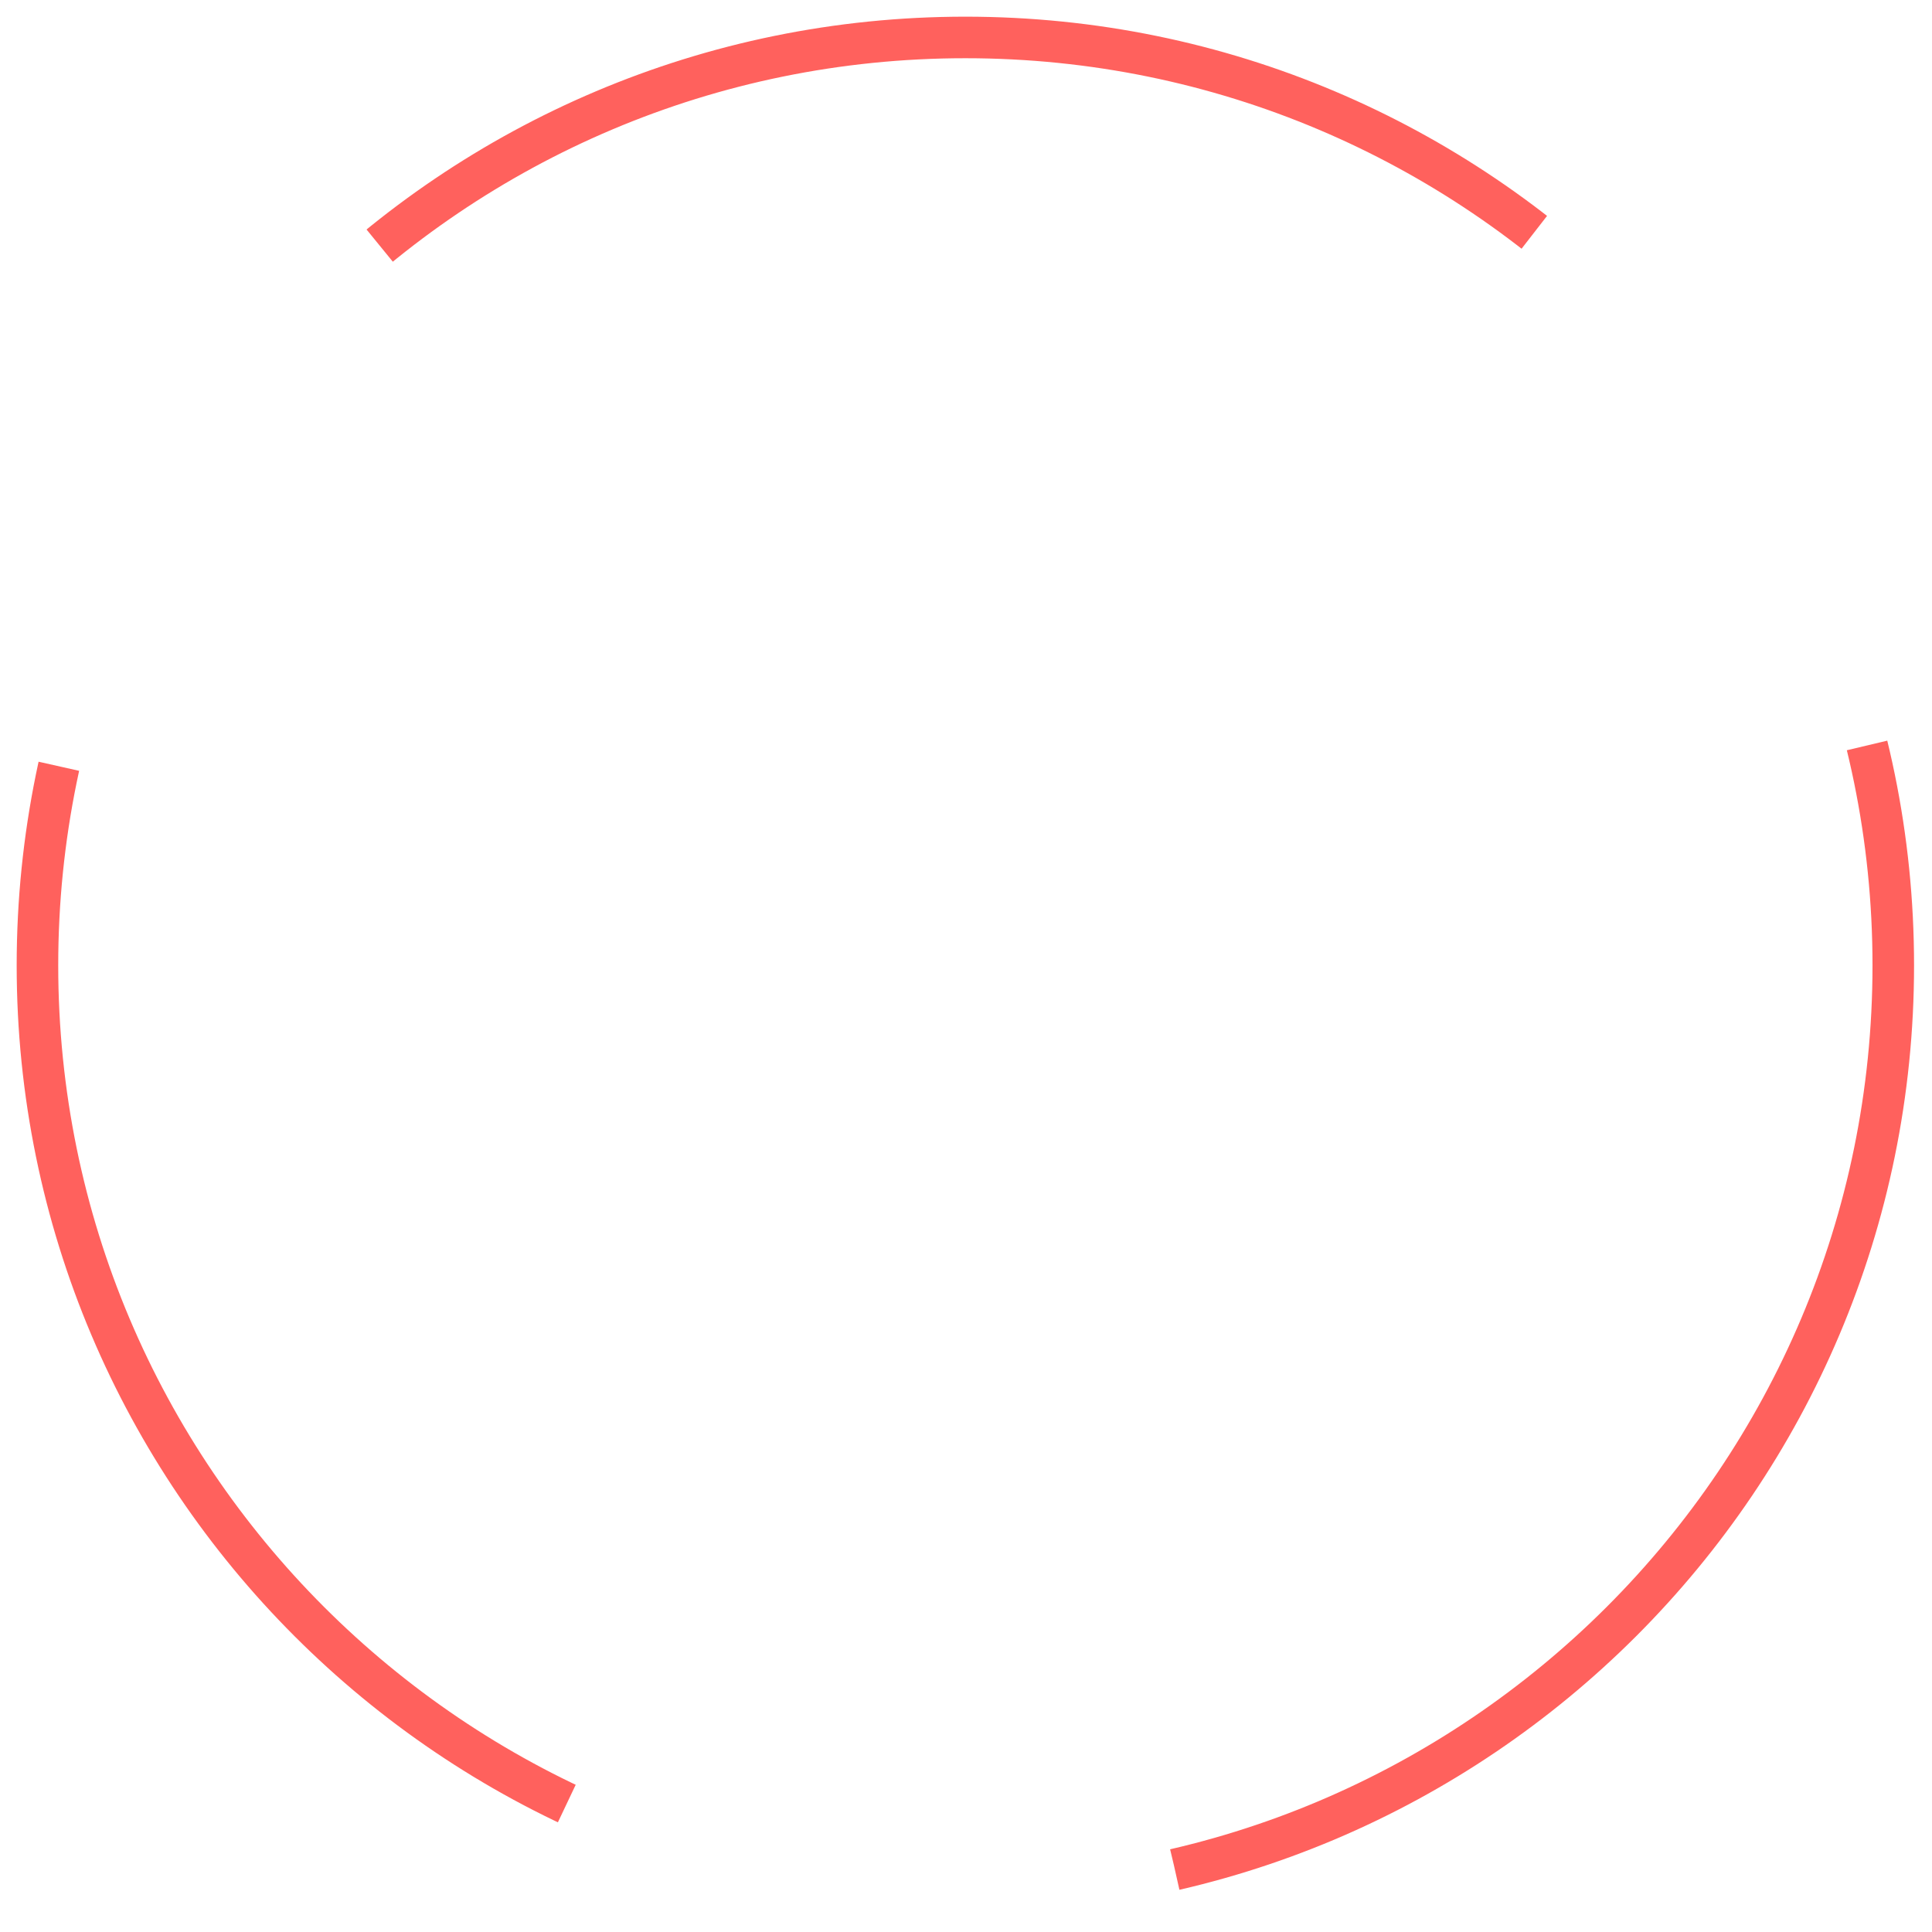
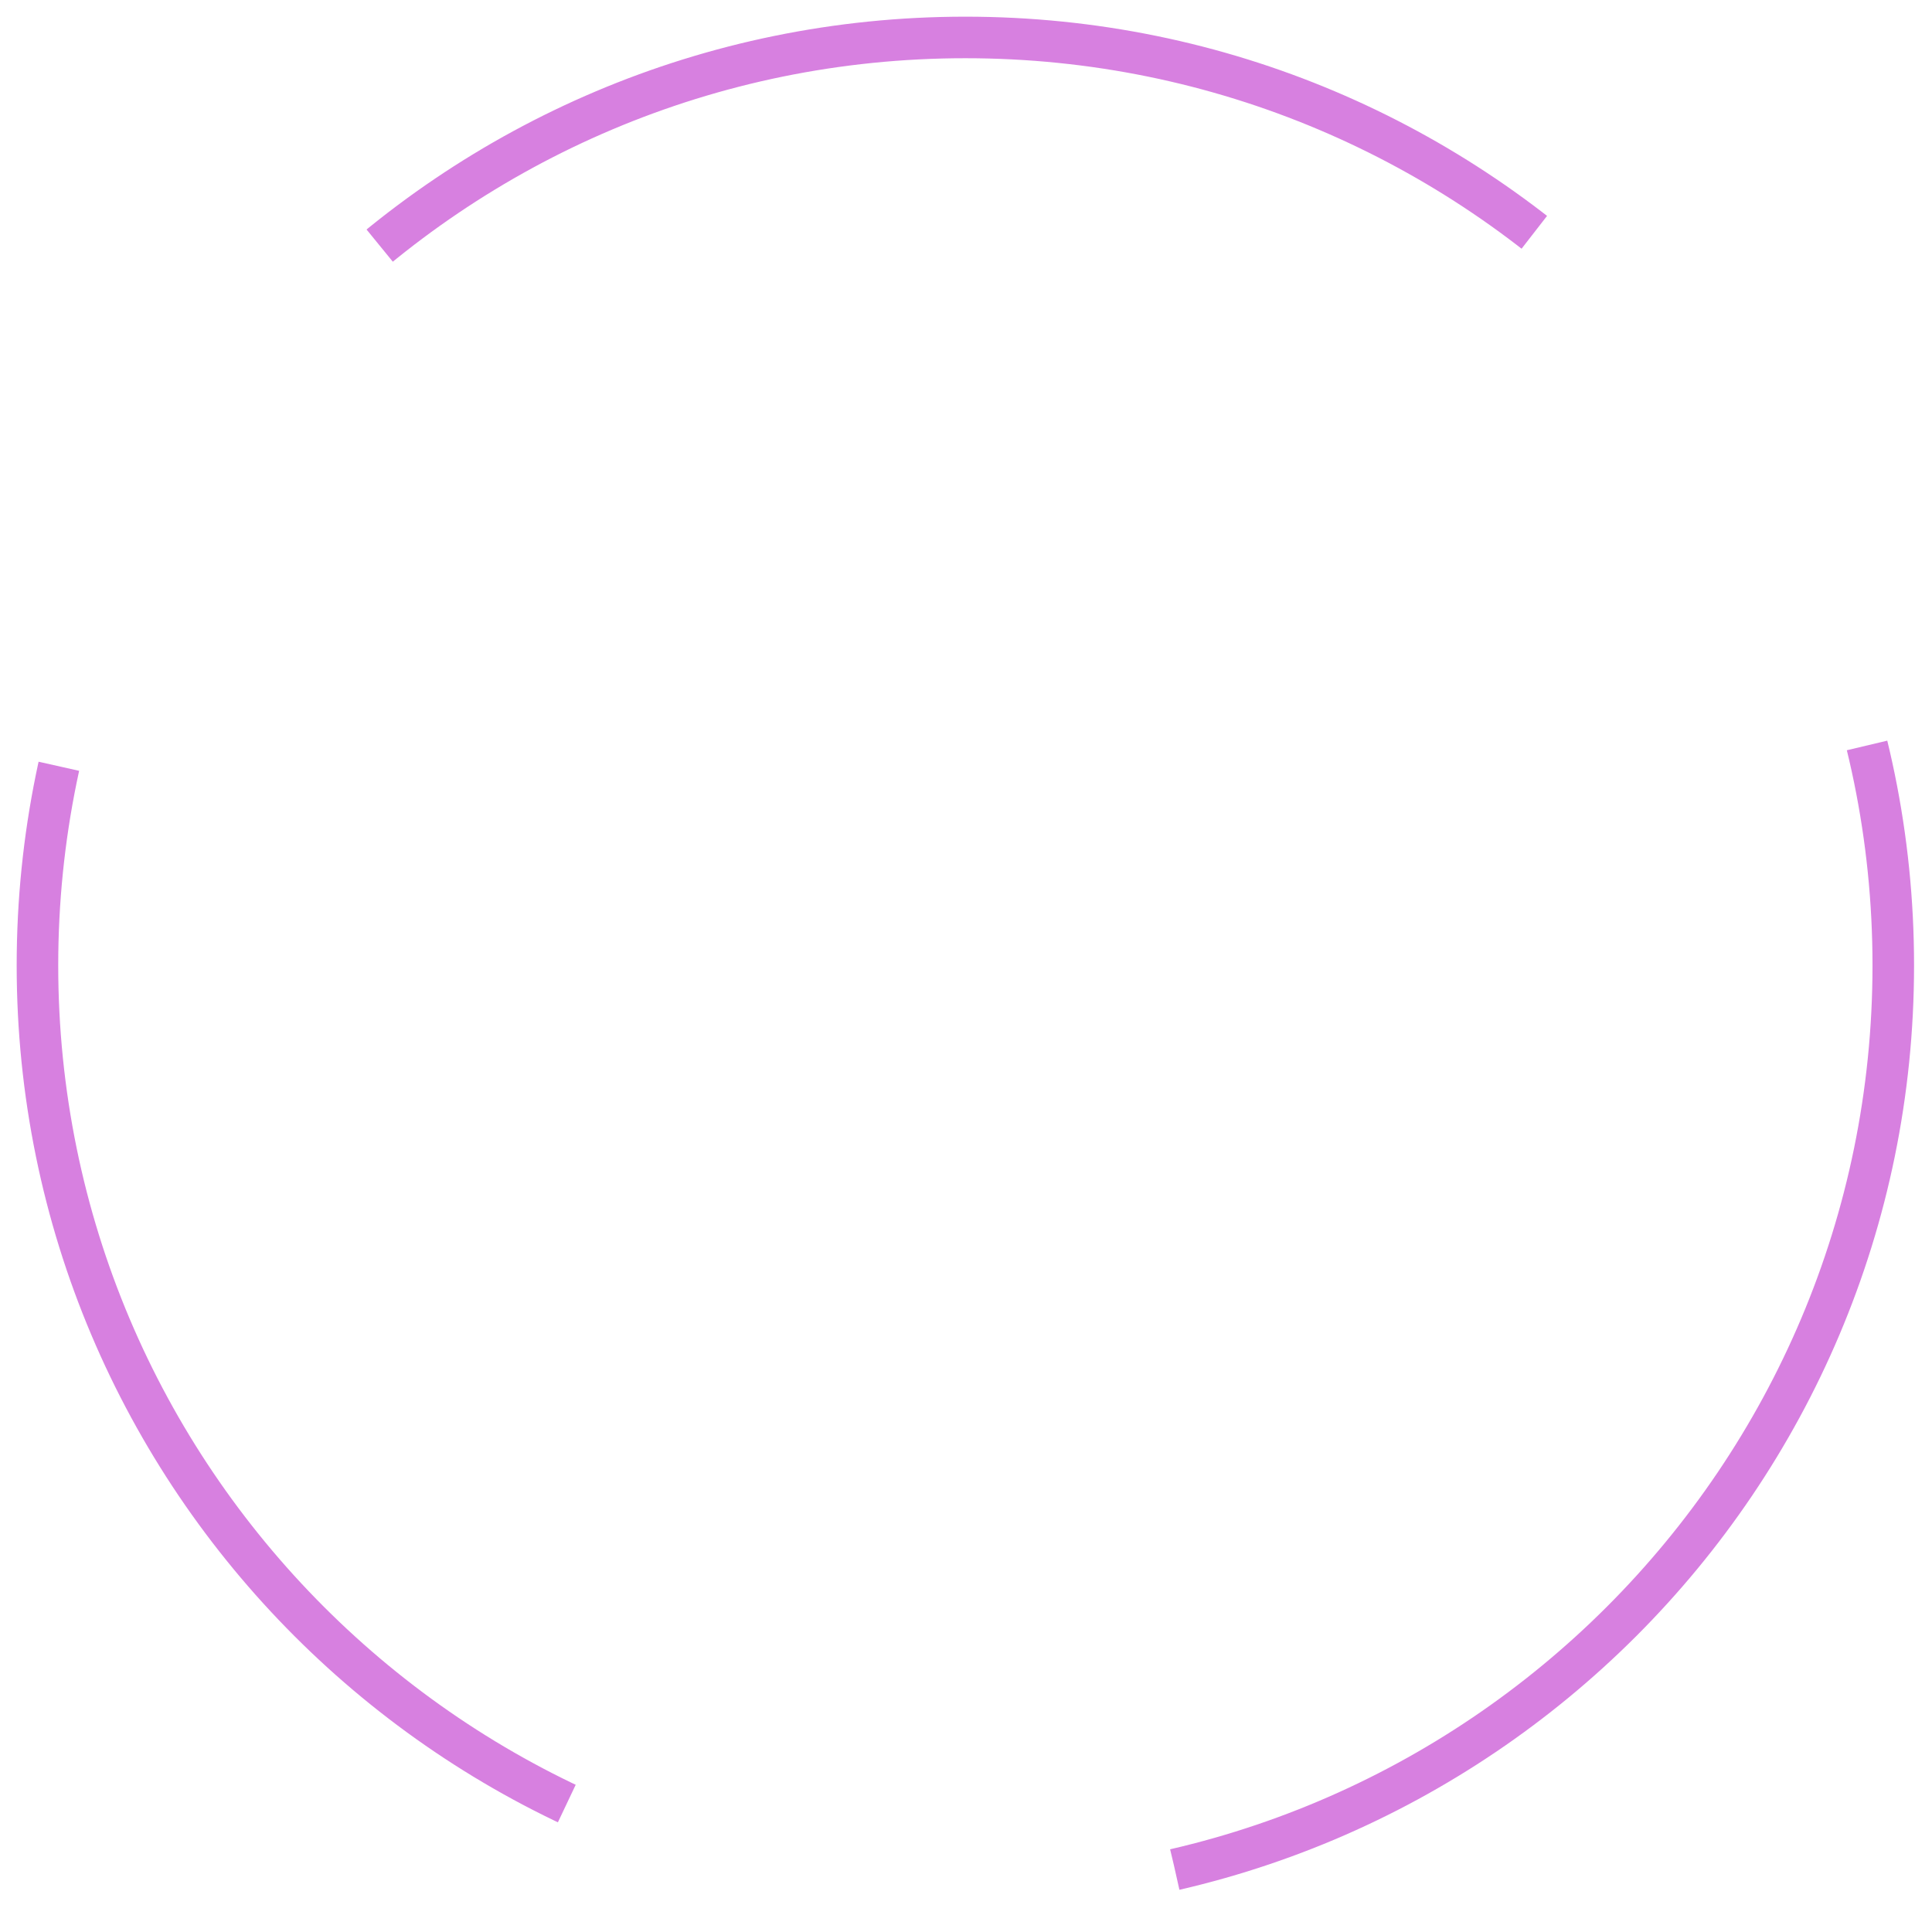
- <svg xmlns="http://www.w3.org/2000/svg" width="100%" height="100%" viewBox="0 0 1395 1395" version="1.1" xml:space="preserve" style="fill-rule:evenodd;clip-rule:evenodd;stroke-miterlimit:1.5;">
-   <g transform="matrix(1,0,0,1,-552.958,-552.958)">
-     <circle cx="1250" cy="1250" r="670" style="fill:none;stroke:rgb(255,97,93);stroke-width:30px;stroke-dasharray:900,450,0,0;" />
+ <svg xmlns="http://www.w3.org/2000/svg" width="100%" height="100%" viewBox="0 0 1395 1395" version="1.1" xml:space="preserve" style="fill-rule:evenodd;clip-rule:evenodd;stroke-miterlimit:1.5;" id="svg1">
+   <defs id="defs1" />
+   <g transform="matrix(1,0,0,1,-552.958,-552.958)" id="g1">
+     <circle cx="1250" cy="1250" r="670" style="fill:none;stroke:#d780e0;stroke-width:30px;stroke-dasharray:900, 450, 0, 0;fill-opacity:1;stroke-opacity:1" id="circle1" />
  </g>
</svg>
